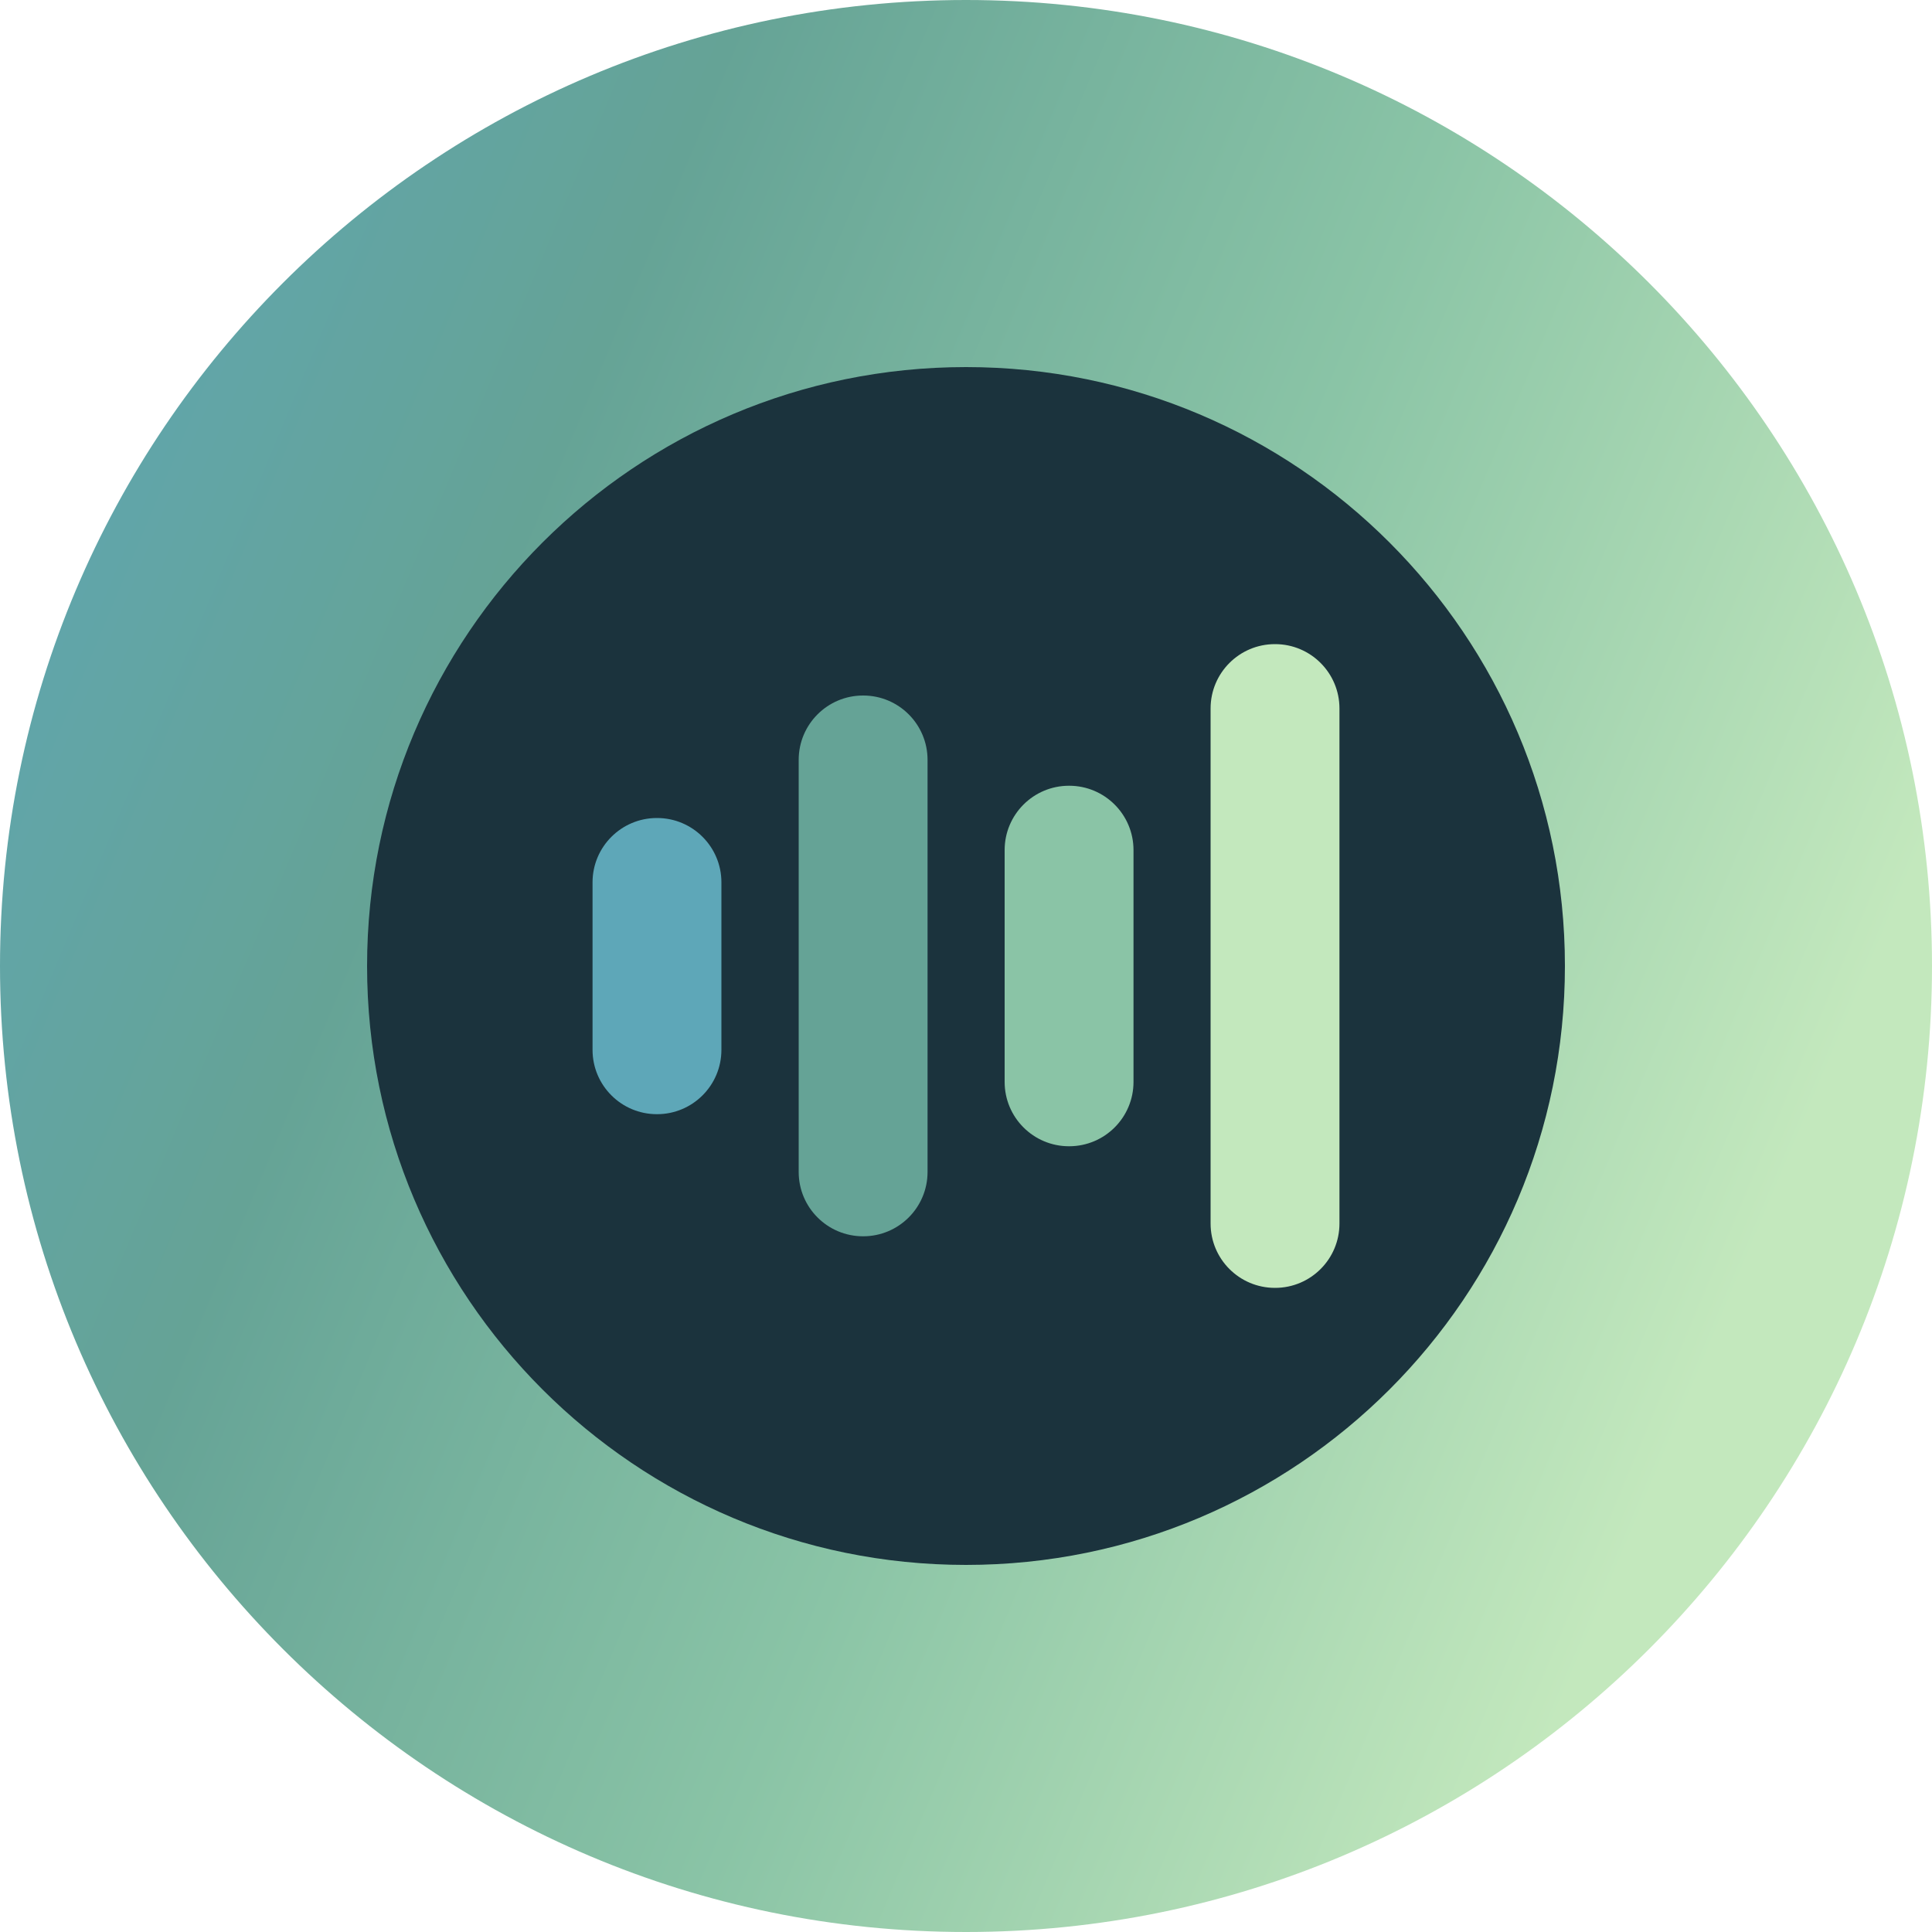
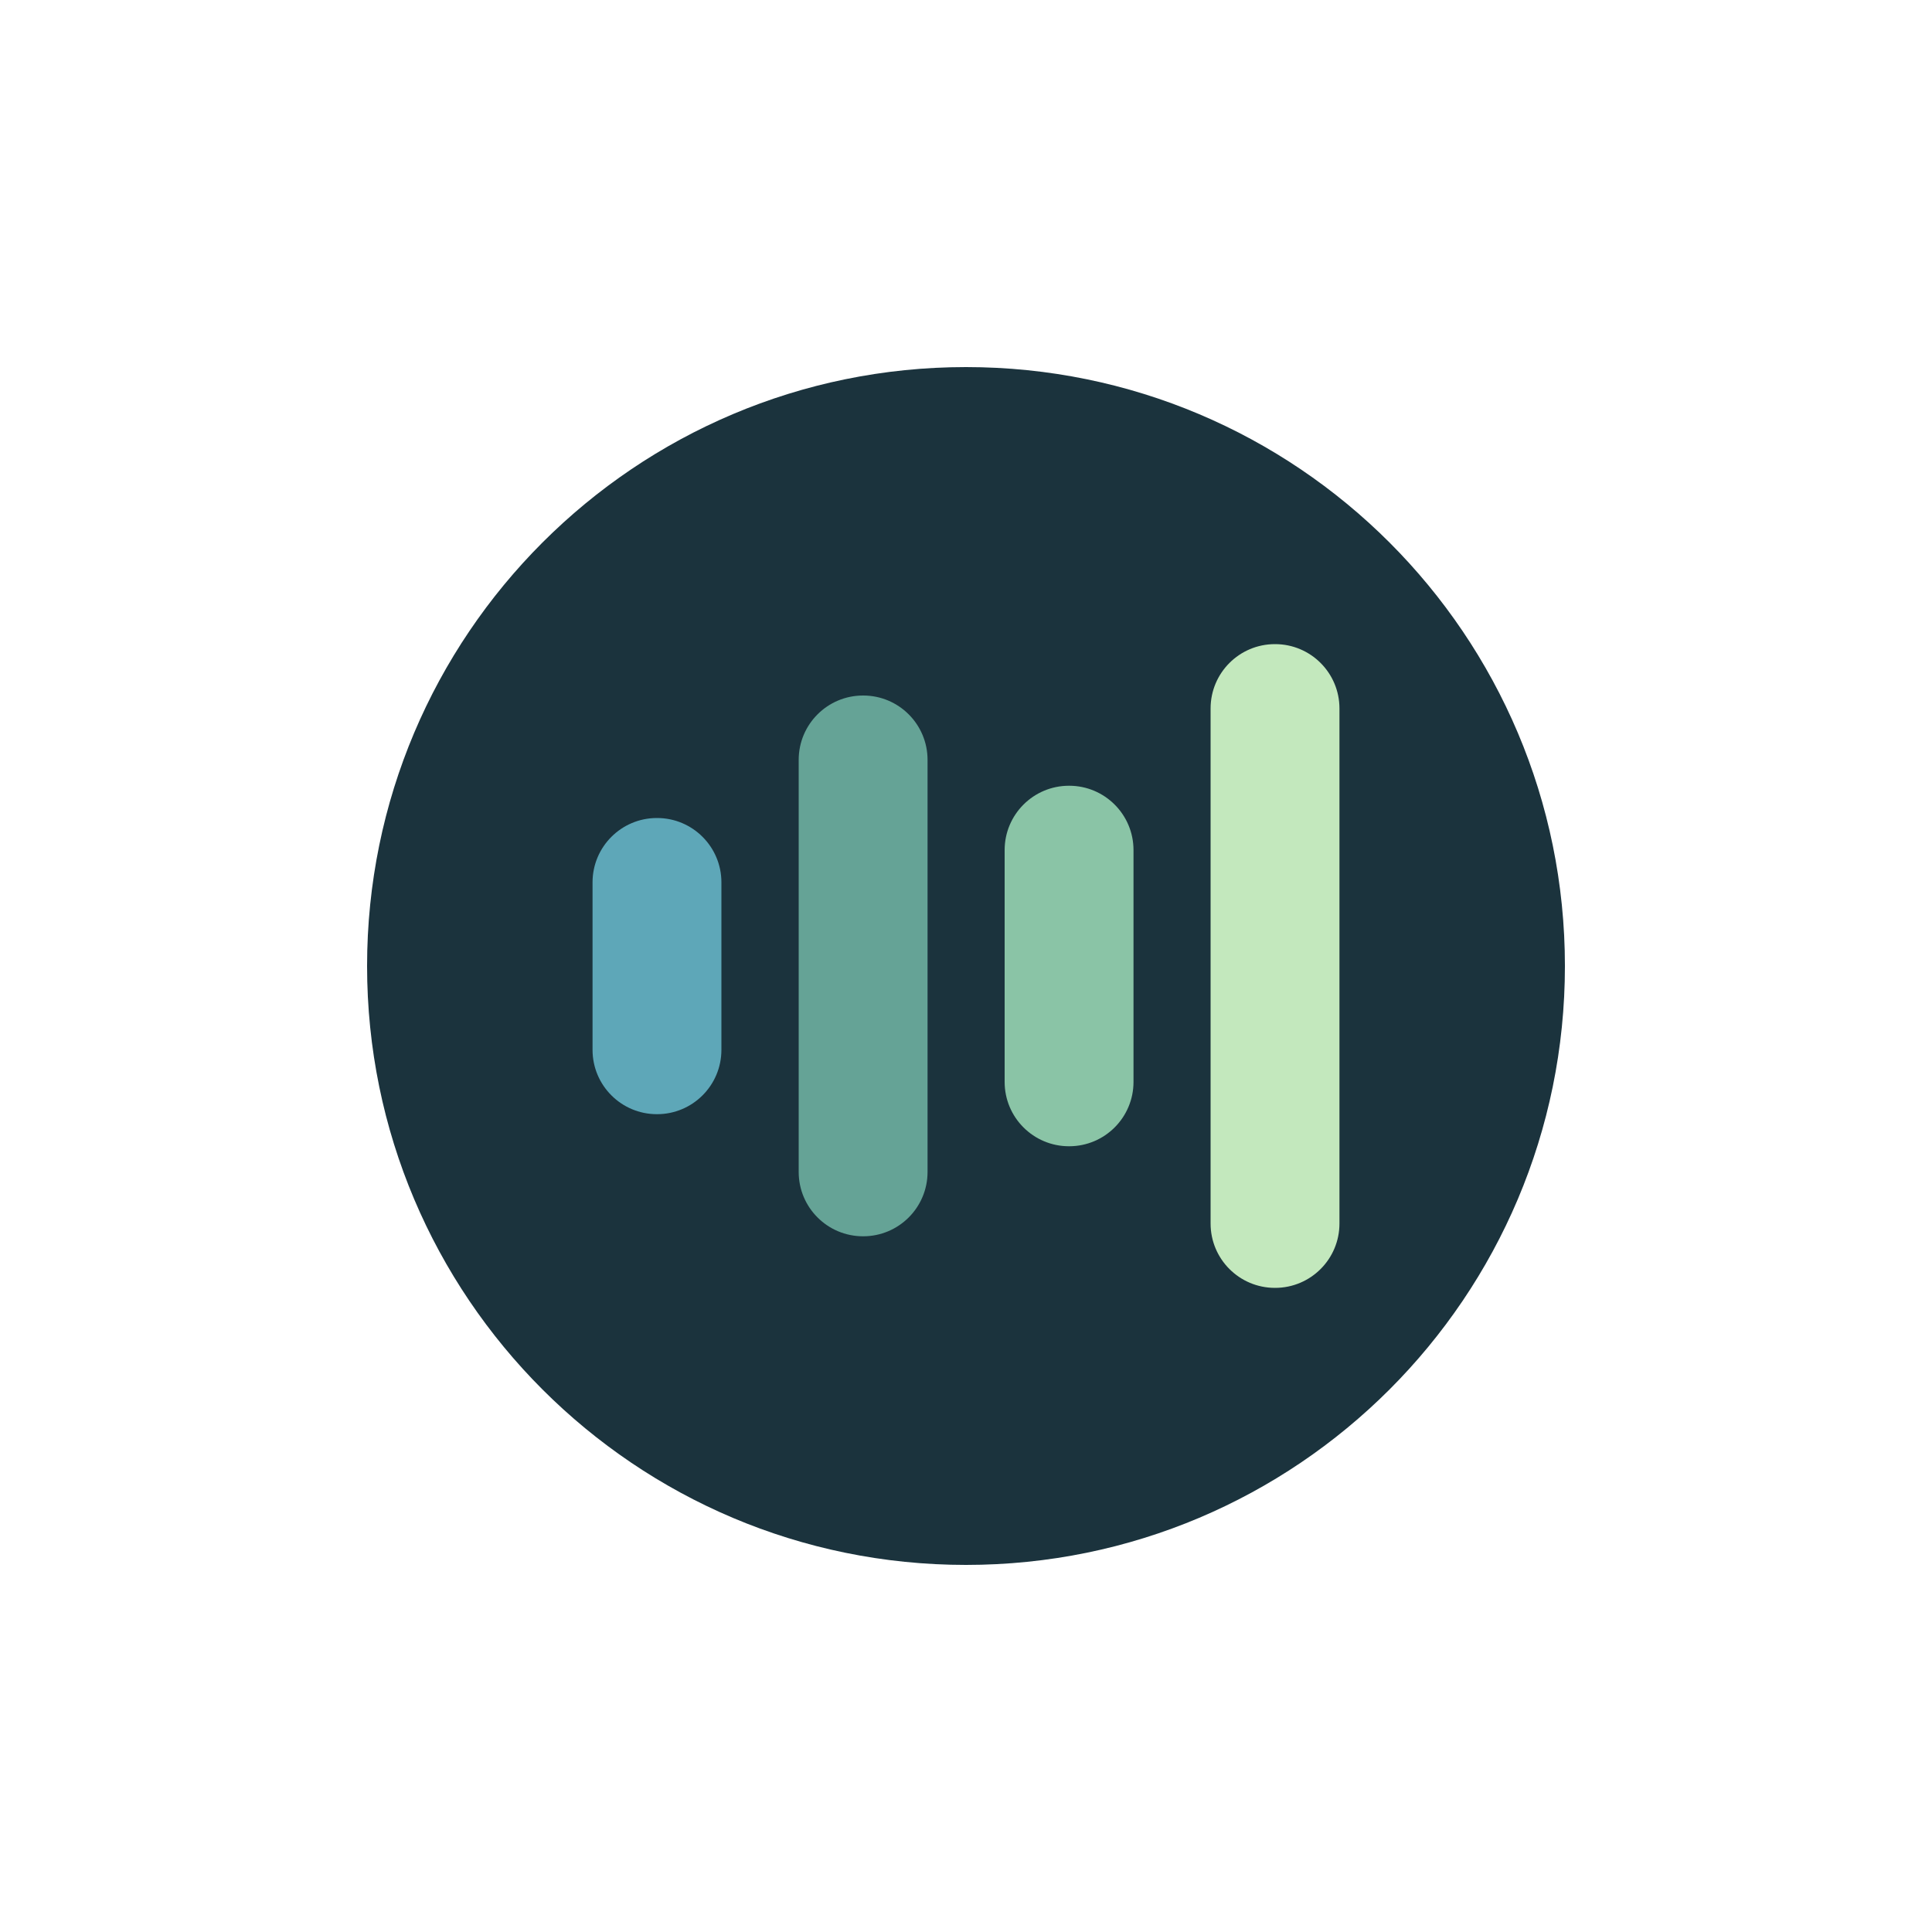
<svg xmlns="http://www.w3.org/2000/svg" viewBox="0 0 1000 1000" width="1000" height="1000">
  <defs>
    <linearGradient id="g" x1="0" y1="0" x2="1" y2="0.42">
      <stop offset="0" stop-color="#5ea7b8" />
      <stop offset=".33" stop-color="#65a396" />
      <stop offset=".66" stop-color="#8ac4a6" />
      <stop offset="1" stop-color="#c3e8bd" />
    </linearGradient>
  </defs>
-   <rect width="1000.0" height="1000.0" rx="500.0" fill="url(#g)" />
  <circle cx="500.0" cy="500.0" r="310.0" fill="#1b333d" />
  <rect x="306.7" y="423.4" width="66.7" height="153.3" rx="33.3" fill="#5ea7b8" />
  <rect x="413.4" y="360.0" width="66.7" height="279.9" rx="33.3" fill="#65a396" />
  <rect x="520.0" y="406.7" width="66.7" height="186.6" rx="33.3" fill="#8ac4a6" />
  <rect x="626.6" y="333.4" width="66.7" height="333.2" rx="33.3" fill="#c3e8bd" />
</svg>
